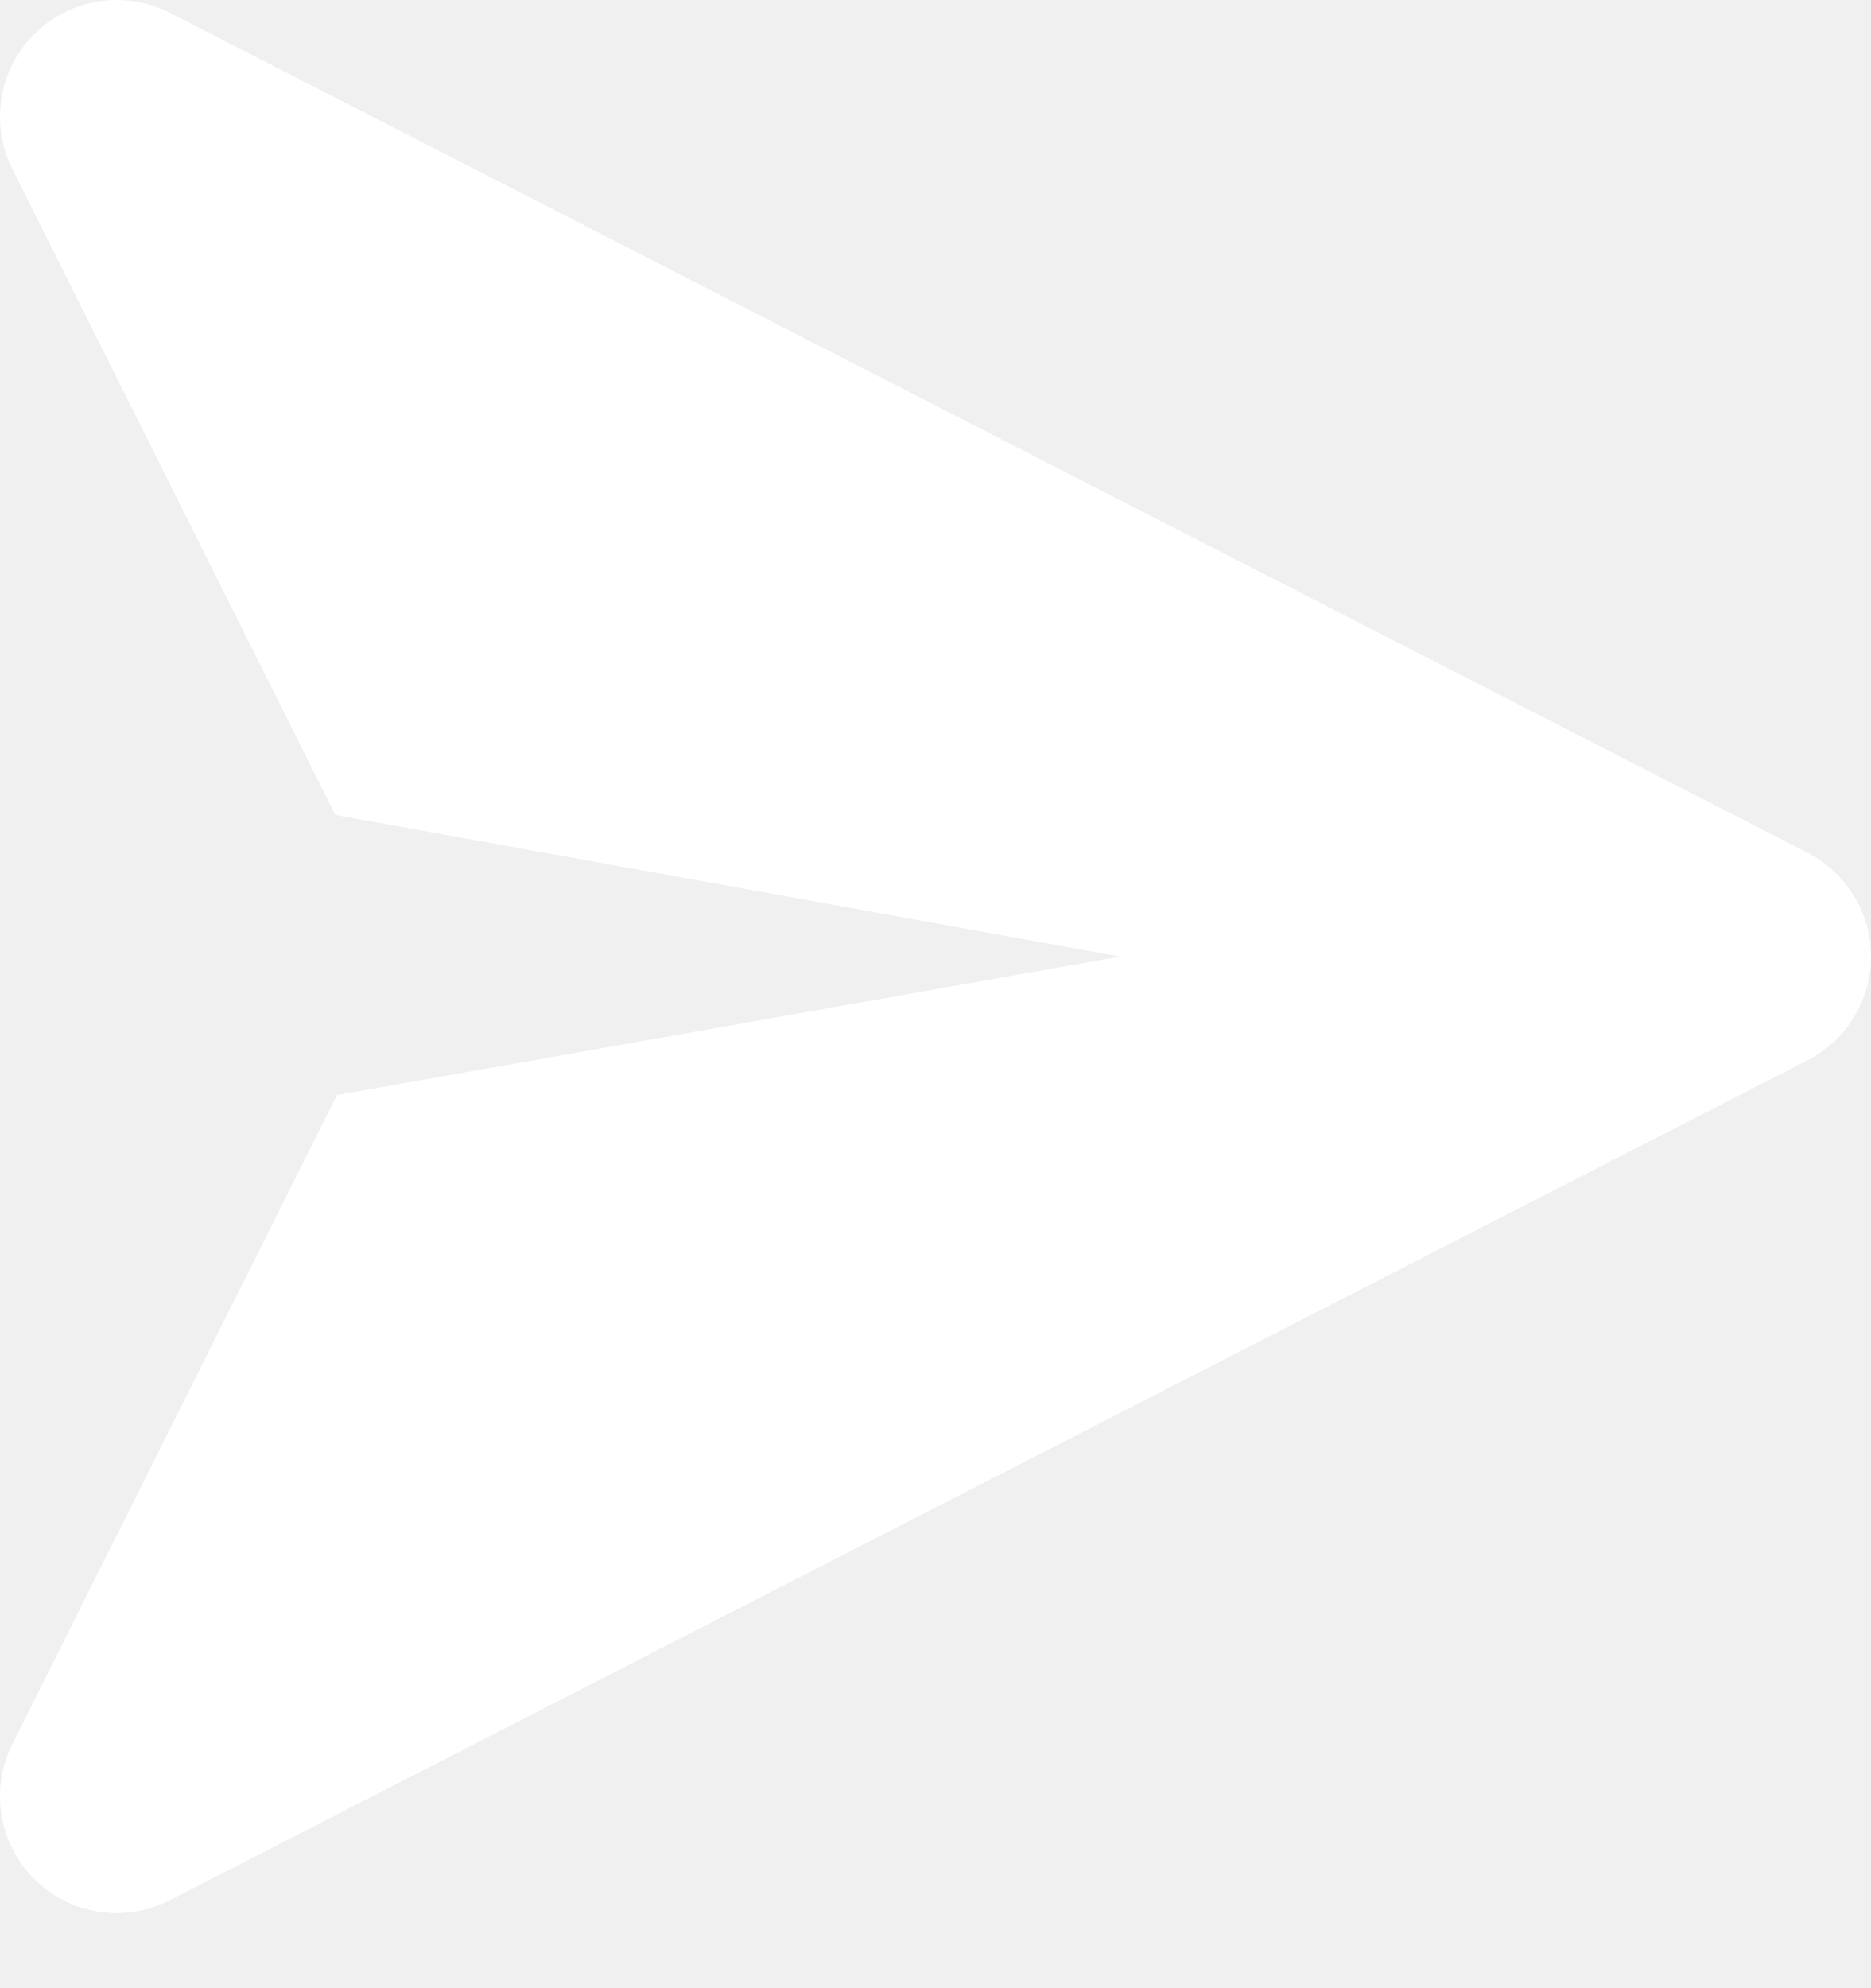
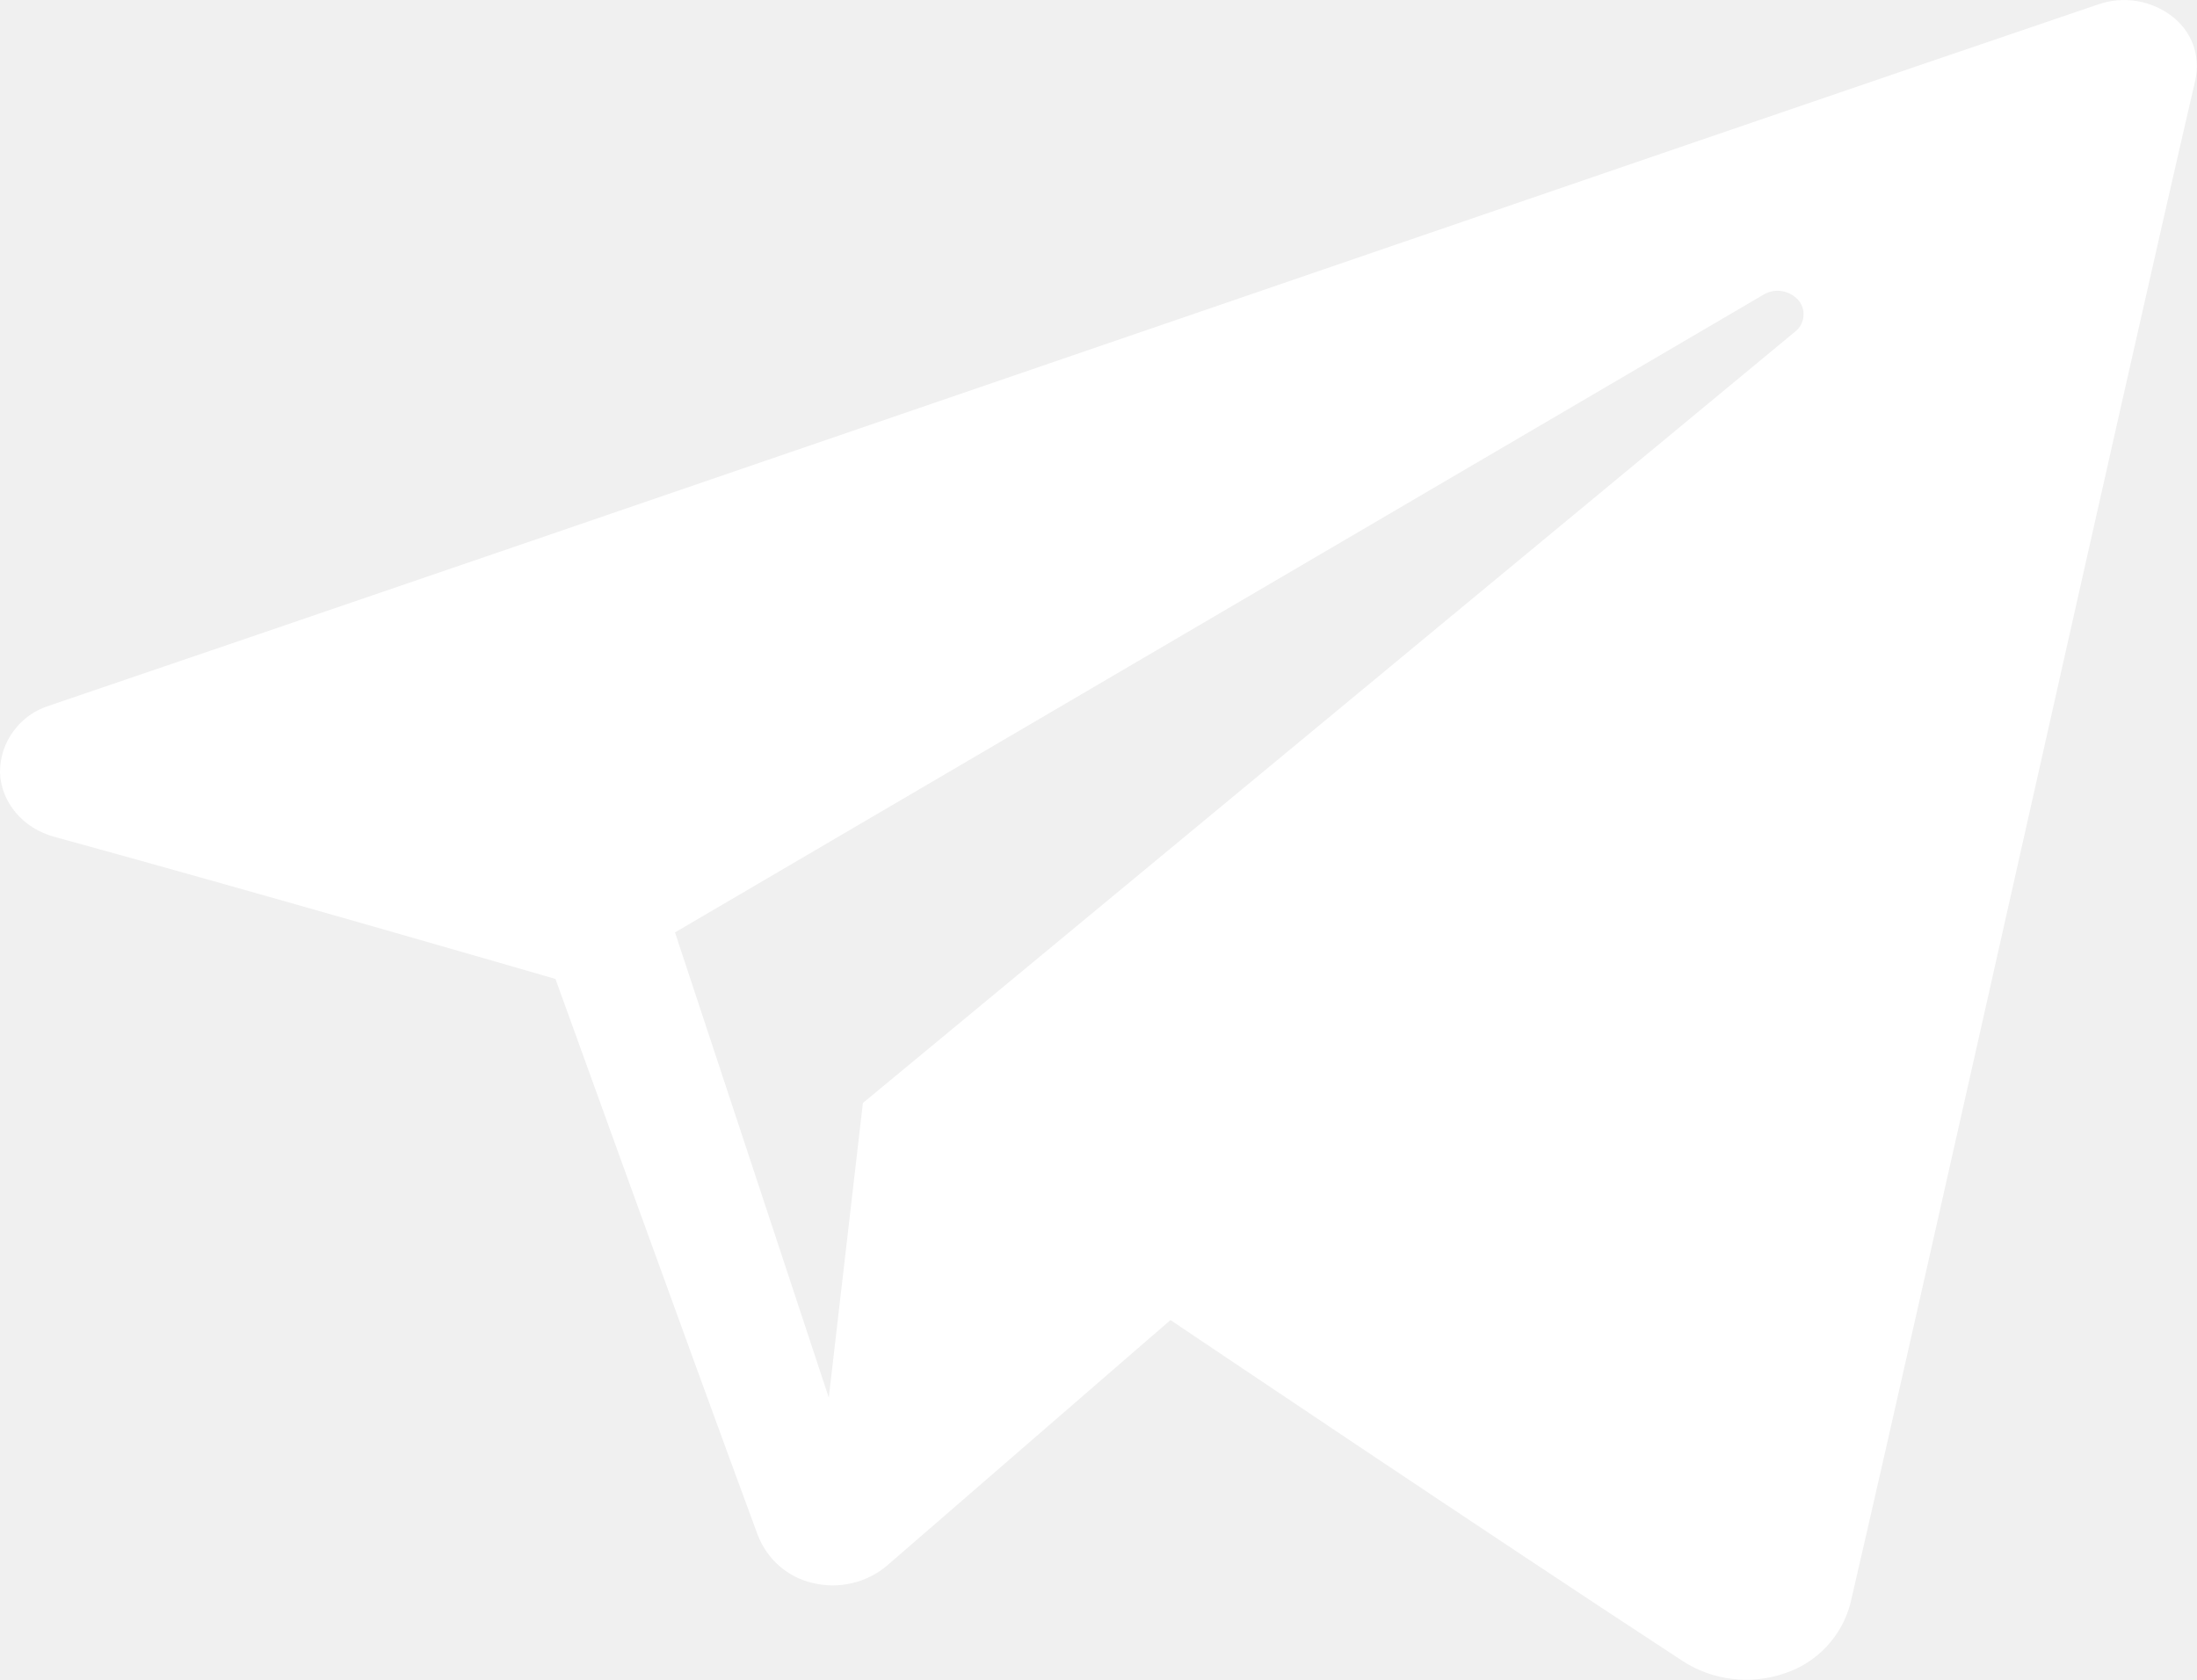
- <svg xmlns="http://www.w3.org/2000/svg" width="16" height="17" viewBox="0 0 16 17" fill="none">
-   <path fill-rule="evenodd" clip-rule="evenodd" d="M9.579 8.18L2.867 6.969L0.105 1.444C-0.087 1.058 -0.011 0.592 0.296 0.289C0.602 -0.014 1.069 -0.087 1.453 0.11L15.457 7.292C15.79 7.463 16 7.806 16 8.18C16 8.554 15.79 8.897 15.457 9.067L1.453 16.249C1.069 16.446 0.602 16.374 0.296 16.071C-0.011 15.768 -0.087 15.301 0.105 14.915L2.881 9.364L9.579 8.18Z" fill="white" />
+ <svg xmlns="http://www.w3.org/2000/svg" width="17" height="13" viewBox="0 0 17 13" fill="none">
+   <path fill-rule="evenodd" clip-rule="evenodd" d="M13.022 12.856C13.137 12.93 13.267 12.977 13.403 12.993C13.539 13.01 13.677 12.995 13.806 12.951C13.931 12.911 14.043 12.839 14.133 12.744C14.222 12.648 14.287 12.532 14.319 12.405C14.934 9.75 16.428 3.03 16.988 0.616C17.008 0.525 17.001 0.43 16.969 0.343C16.936 0.256 16.879 0.18 16.804 0.124C16.725 0.064 16.631 0.024 16.533 0.008C16.434 -0.008 16.333 0.001 16.239 0.033C13.27 1.04 4.123 4.19 0.384 5.46C0.272 5.494 0.175 5.562 0.106 5.656C0.036 5.75 -0.001 5.863 8.45921e-06 5.98C0.009 6.21 0.177 6.41 0.42 6.476C2.097 6.936 4.298 7.576 4.298 7.576C4.298 7.576 5.326 10.426 5.862 11.876C5.897 11.969 5.954 12.052 6.028 12.117C6.103 12.183 6.192 12.229 6.289 12.251C6.389 12.275 6.493 12.276 6.593 12.252C6.693 12.229 6.786 12.182 6.864 12.116L9.057 10.216C9.057 10.216 11.587 11.919 13.022 12.856ZM5.223 7.216L6.413 10.816L6.677 8.536L13.891 2.566C13.909 2.552 13.924 2.534 13.935 2.514C13.946 2.494 13.953 2.471 13.955 2.448C13.957 2.426 13.955 2.402 13.948 2.381C13.941 2.359 13.929 2.338 13.914 2.321C13.881 2.285 13.837 2.261 13.788 2.253C13.74 2.245 13.691 2.254 13.648 2.279L5.223 7.216Z" fill="white" />
</svg>
